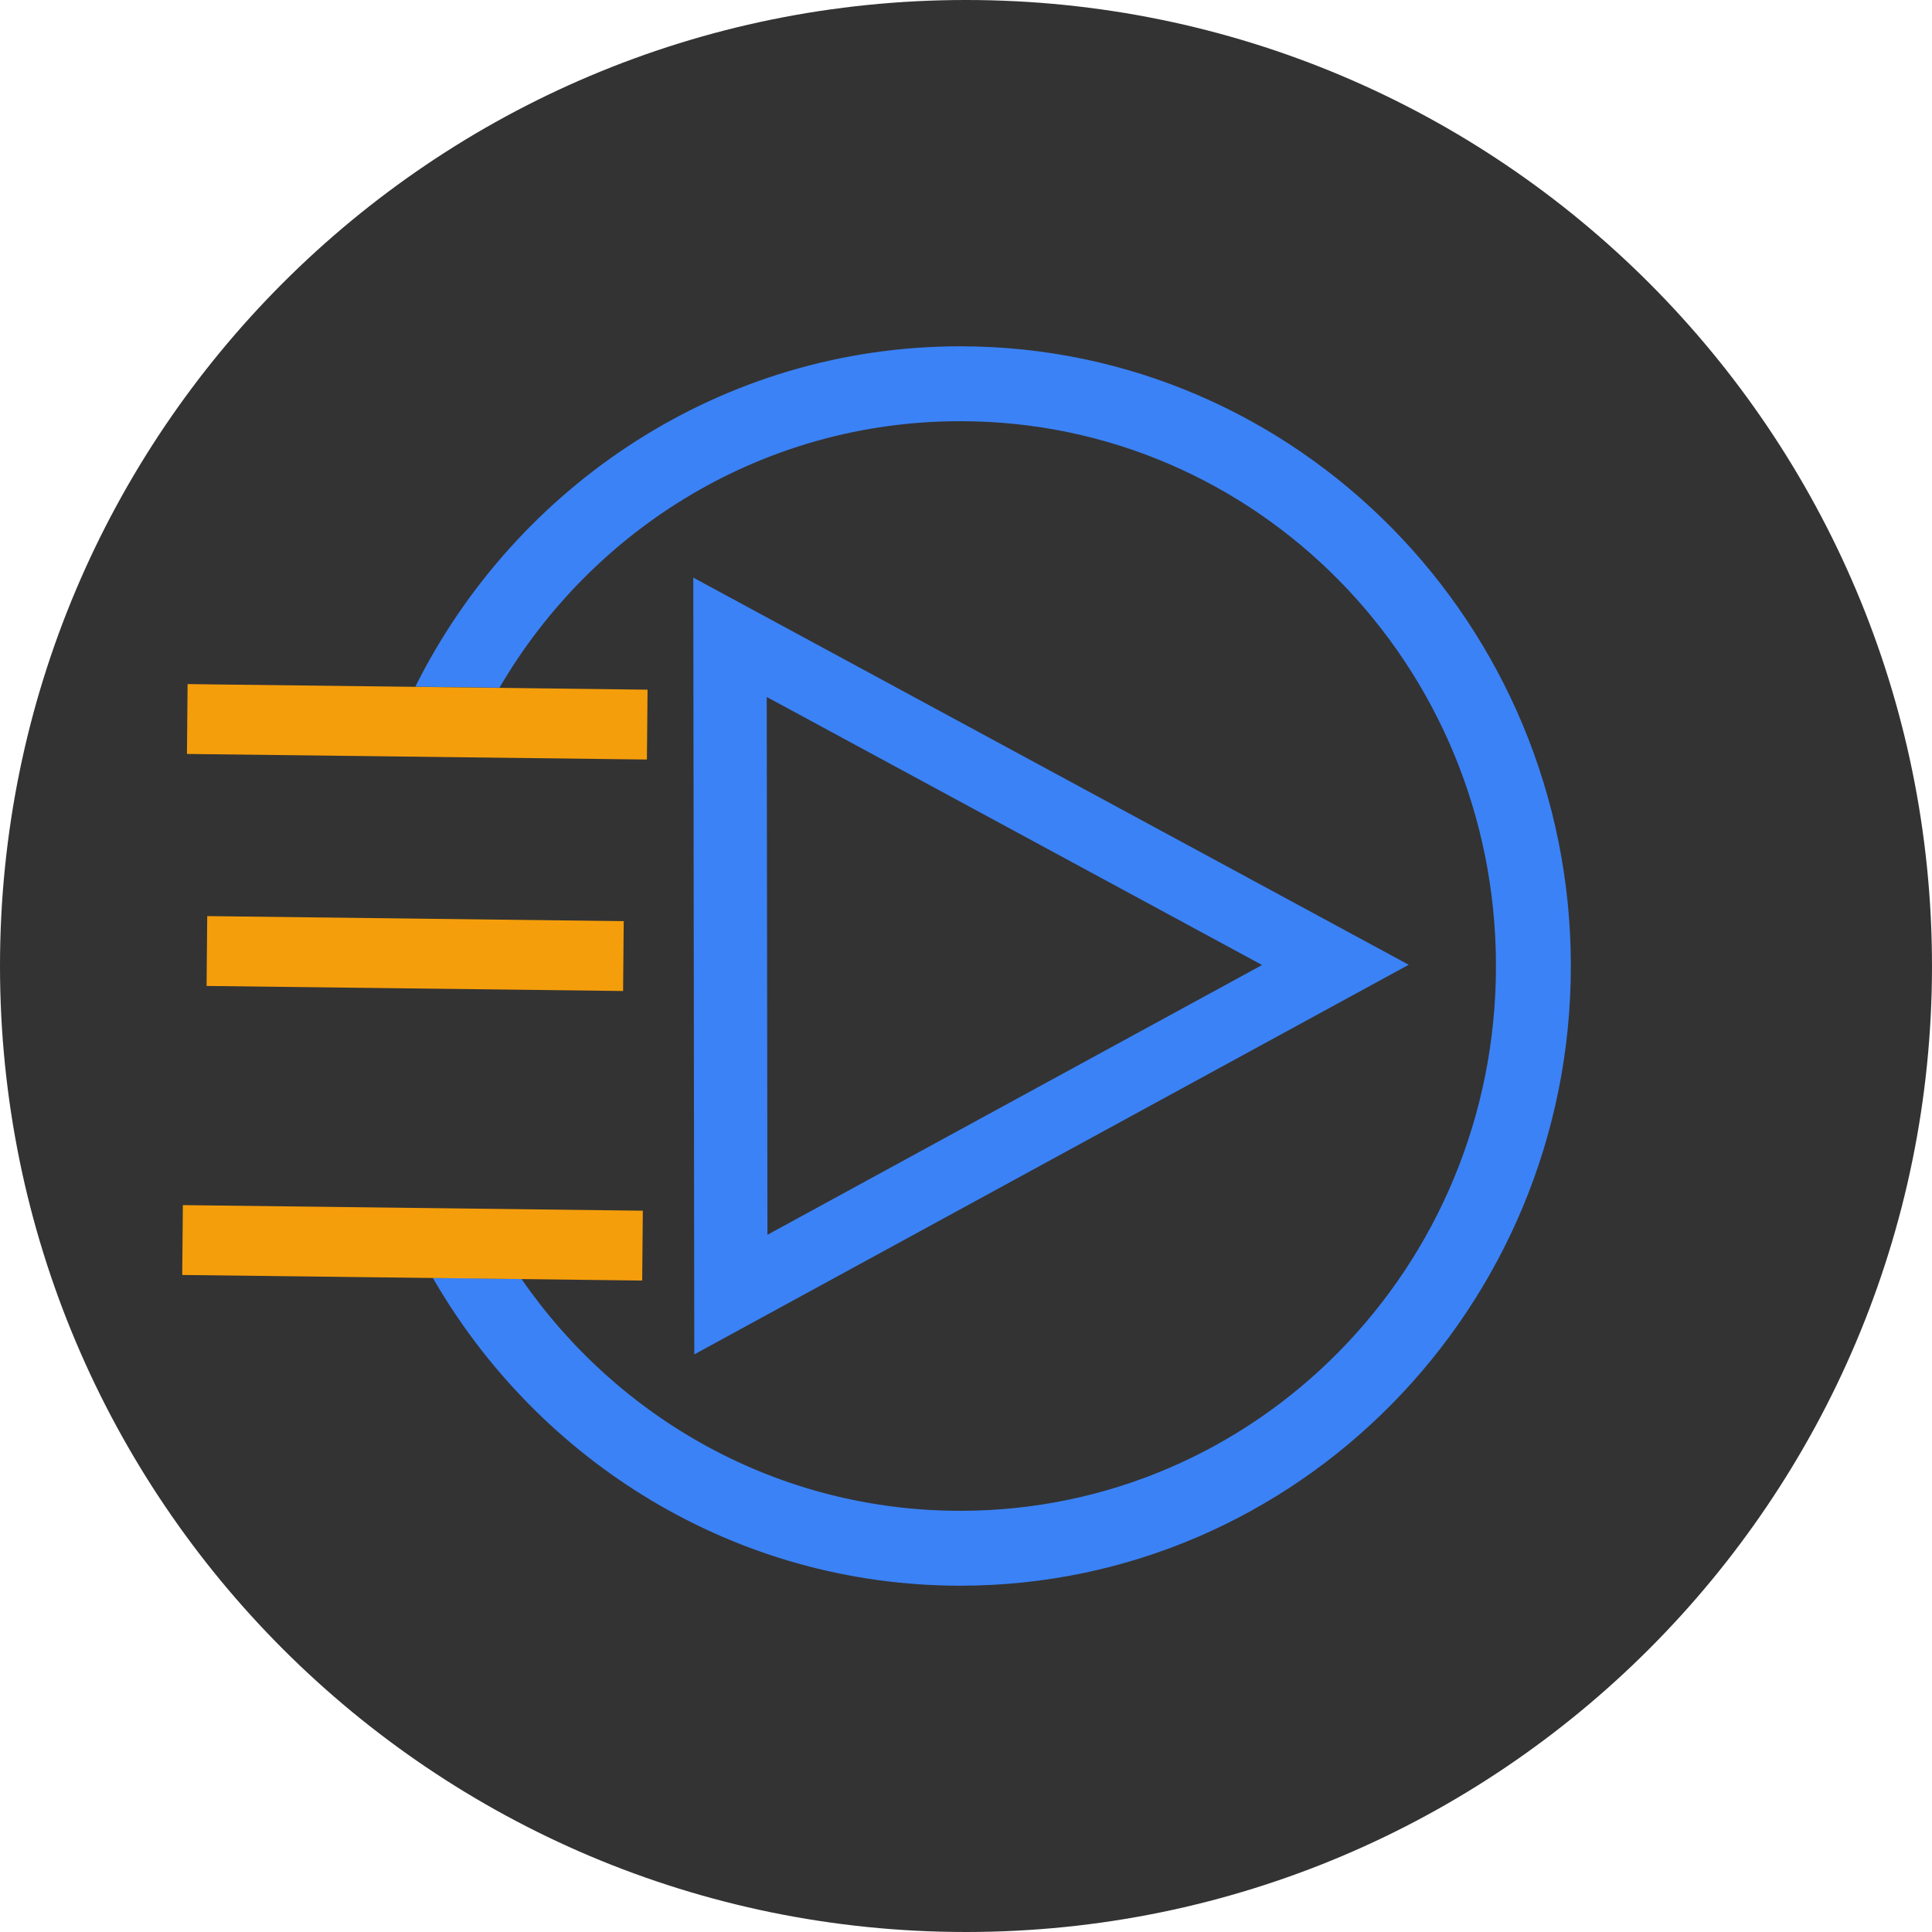
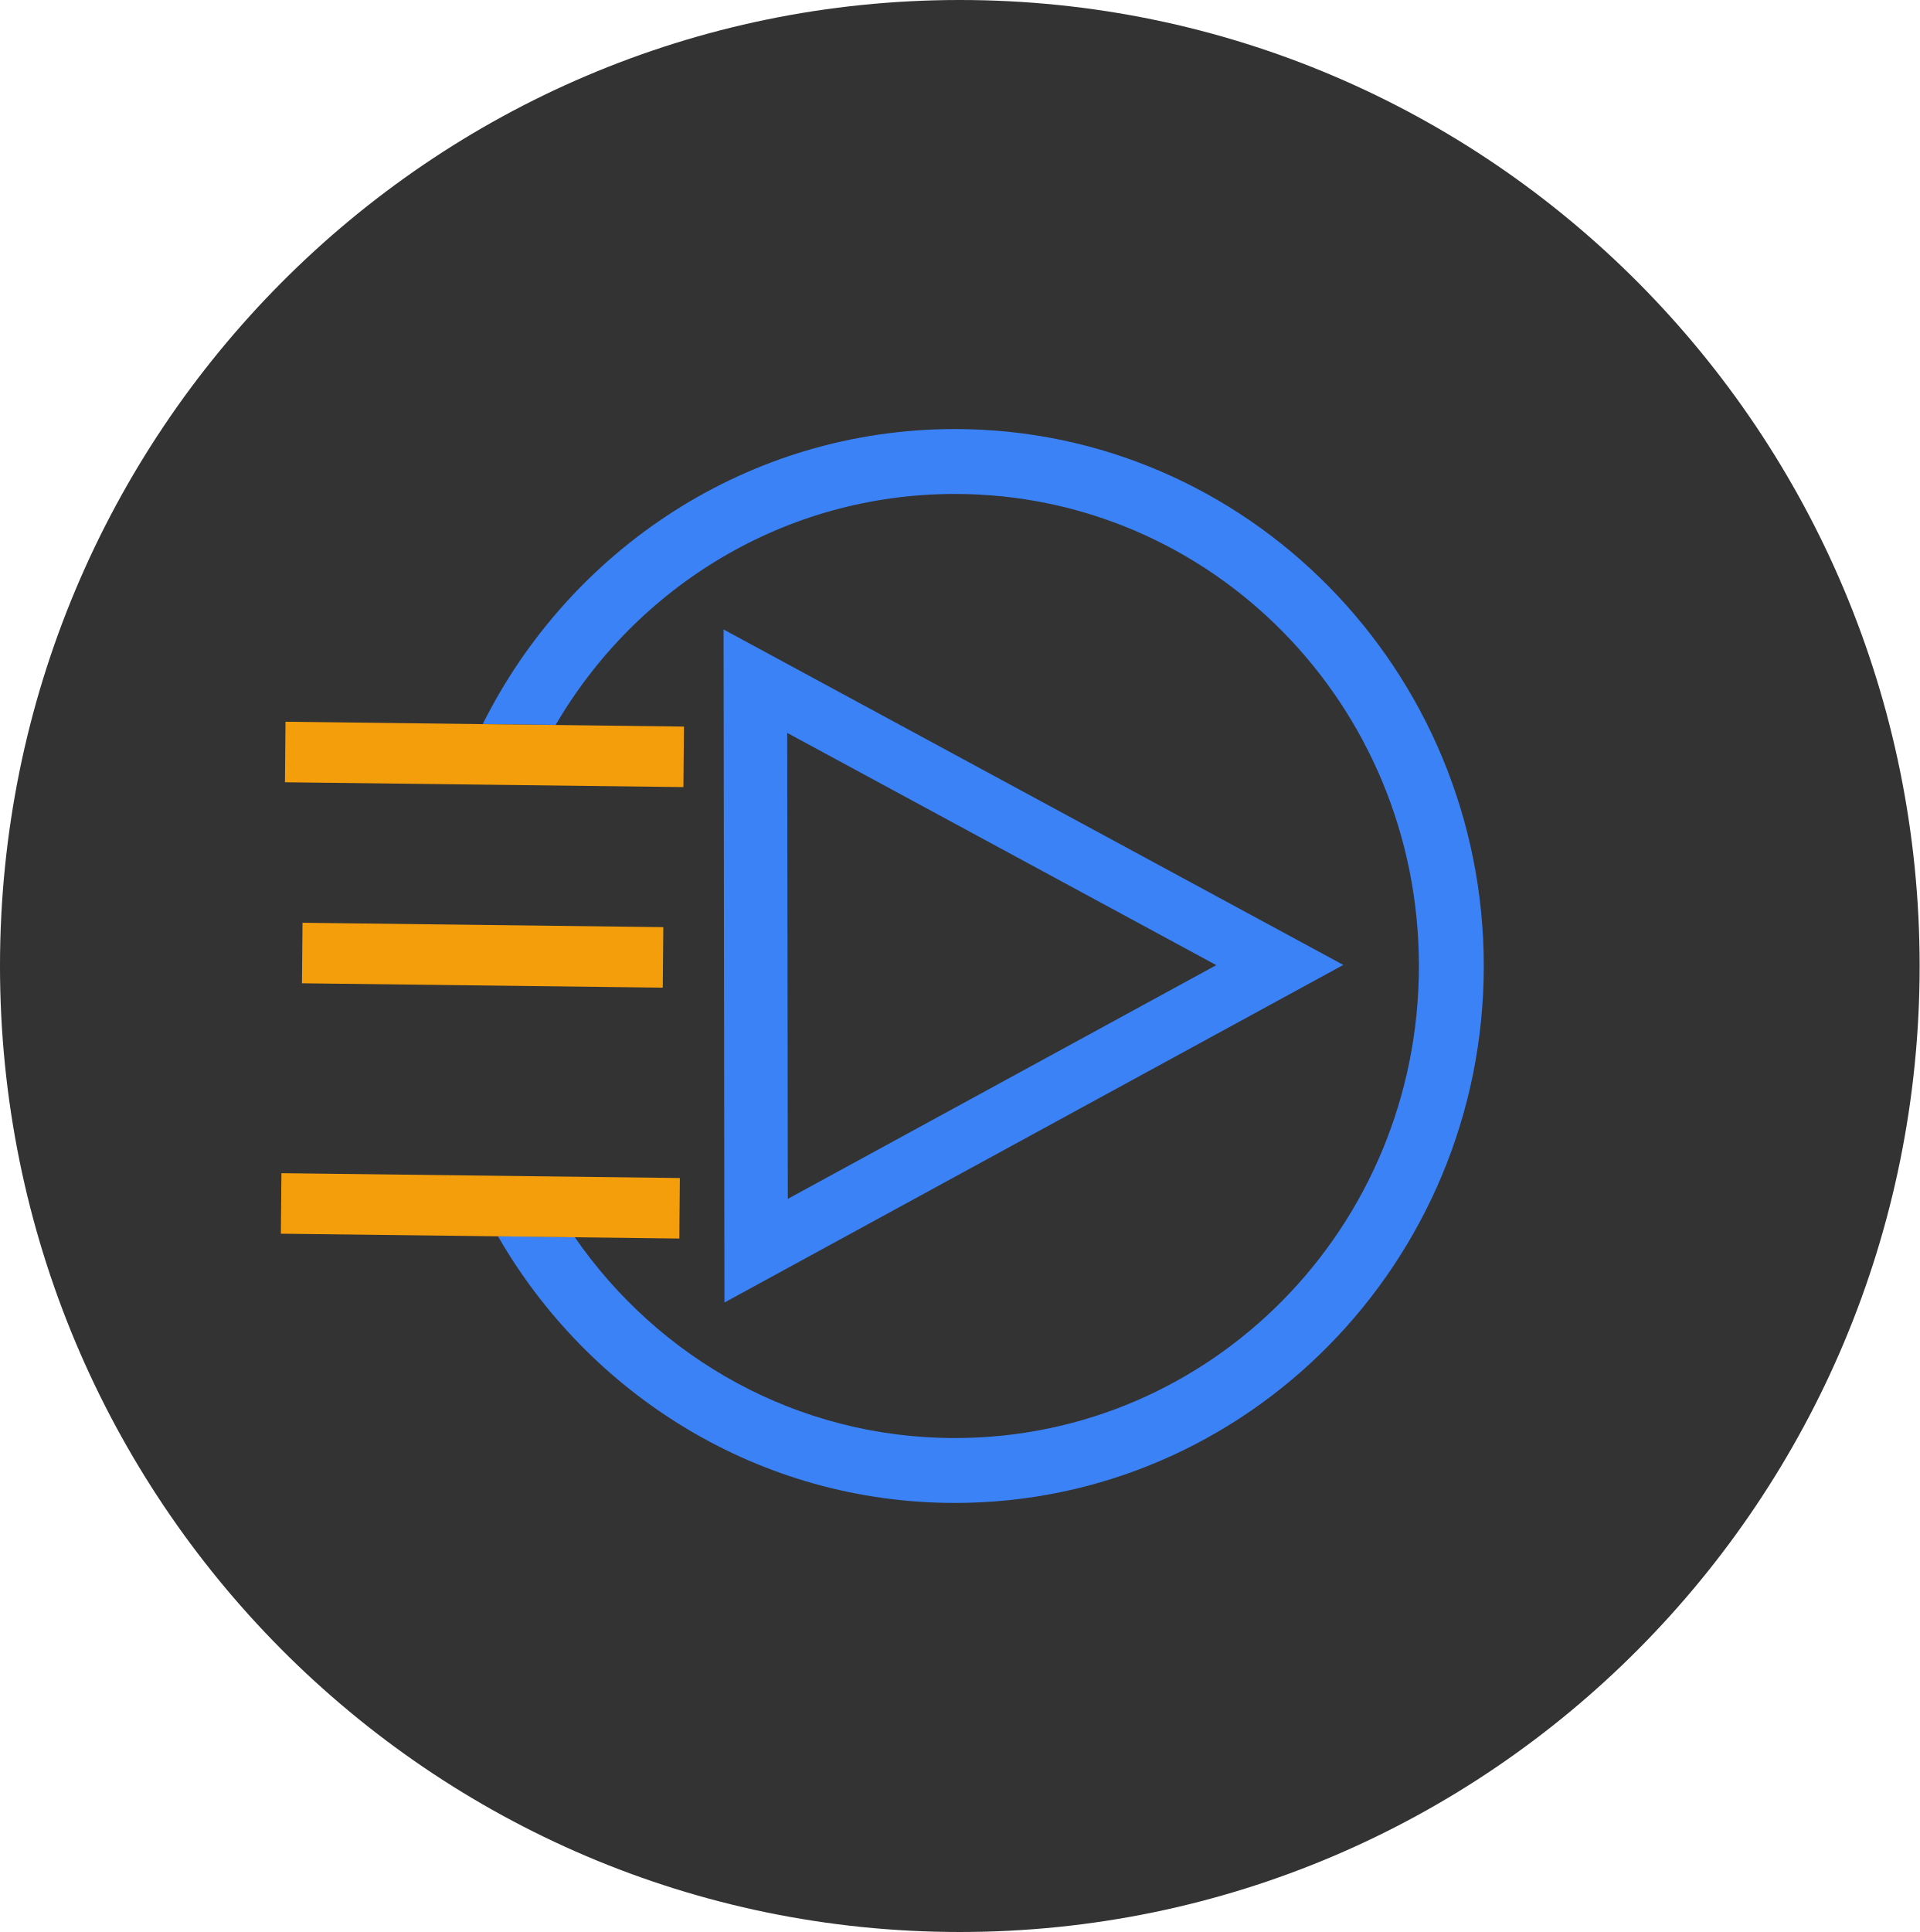
- <svg xmlns="http://www.w3.org/2000/svg" width="160mm" height="160mm" viewBox="0 0 160 160" version="1.1" id="svg3448">
+ <svg xmlns="http://www.w3.org/2000/svg" width="183.52mm" height="184.662mm" viewBox="0 0 183.52 184.662" version="1.1" id="svg3448">
  <defs id="defs3442" />
-   <g id="layer1" transform="translate(-24.93332,-42.50134)">
-     <circle style="fill:#333333;fill-opacity:1;stroke:none;stroke-width:73.049" id="path836" cx="104.933" cy="122.501" r="80" />
+   <g id="layer1" transform="translate(-13.17346,-30.17035)">
+     <ellipse style="fill:#333333;fill-opacity:1;stroke:none;stroke-width:84.047" id="path836" cx="104.933" cy="122.501" rx="91.76" ry="92.331" />
    <g id="g2361" transform="matrix(0.9960927,0,0,0.9960927,261.8308,87.06499)">
      <path transform="matrix(1.499501,-0.00257018,0.00184321,1.410998,-415.4002,-80.23454)" d="m 158.82,101.727 0,-19.365 0,-19.365 16.771,9.682 16.771,9.682 -16.771,9.682 z" id="path4346-4-5-1-7-4-9-1-3-7-3-4-8-7-0-9-7-35-9-5-5-2-2-8-0-7-0-5" style="fill:none;fill-opacity:1;stroke:#3b82f6;stroke-width:4.065;stroke-miterlimit:4;stroke-dasharray:none;stroke-opacity:1" />
      <path id="path2340" style="color:#000000;font-style:normal;font-variant:normal;font-weight:normal;font-stretch:normal;font-size:medium;line-height:normal;font-family:sans-serif;font-variant-ligatures:normal;font-variant-position:normal;font-variant-caps:normal;font-variant-numeric:normal;font-variant-alternates:normal;font-variant-east-asian:normal;font-feature-settings:normal;font-variation-settings:normal;text-indent:0;text-align:start;text-decoration:none;text-decoration-line:none;text-decoration-style:solid;text-decoration-color:#000000;letter-spacing:normal;word-spacing:normal;text-transform:none;writing-mode:lr-tb;direction:ltr;text-orientation:mixed;dominant-baseline:auto;baseline-shift:baseline;text-anchor:start;white-space:normal;shape-padding:0;shape-margin:0;inline-size:0;clip-rule:nonzero;display:inline;overflow:visible;visibility:visible;opacity:1;isolation:auto;mix-blend-mode:normal;color-interpolation:sRGB;color-interpolation-filters:linearRGB;solid-color:#000000;solid-opacity:1;vector-effect:none;fill:#3b82f6;fill-opacity:1;fill-rule:nonzero;stroke:none;stroke-width:23.531;stroke-linecap:butt;stroke-linejoin:miter;stroke-miterlimit:4;stroke-dasharray:none;stroke-dashoffset:0;stroke-opacity:1;color-rendering:auto;image-rendering:auto;shape-rendering:auto;text-rendering:auto;enable-background:accumulate;stop-color:#000000;stop-opacity:1" d="m -702.795,-232.346 c -74.782,-1e-5 -139.597,43.581 -171.248,106.965 l 26.441,0.32 c 29.335,-50.205 83.188,-83.752 144.807,-83.752 93.005,-1e-5 168.328,76.412 168.328,171.201 0,94.789 -75.323,171.193 -168.328,171.193 -57.053,0 -107.449,-28.759 -137.891,-72.869 L -868.551,60.375 c 33.284,57.798 95.065,96.74 165.756,96.74 105.924,1e-5 191.861,-87.42 191.861,-194.727 0,-107.307 -85.937,-194.734 -191.861,-194.734 z" transform="matrix(0.2645833,0,0,0.2645833,27.95969,45.52772)" />
      <path d="m -184.042,18.409 -38.241,-0.464 0.053,-5.807 38.241,0.464 z m -1.981,19.245 -34.628,-0.42 0.053,-5.807 34.628,0.42 z m 1.588,24.073 -38.241,-0.464 0.053,-5.807 38.241,0.464 z" style="font-style:normal;font-weight:normal;font-size:69.331px;line-height:1.25;font-family:sans-serif;letter-spacing:0px;word-spacing:0px;fill:#f59e0b;fill-opacity:1;stroke:none;stroke-width:0.478px;stroke-linecap:butt;stroke-linejoin:miter;stroke-opacity:1" id="path2157-2" />
    </g>
  </g>
</svg>
